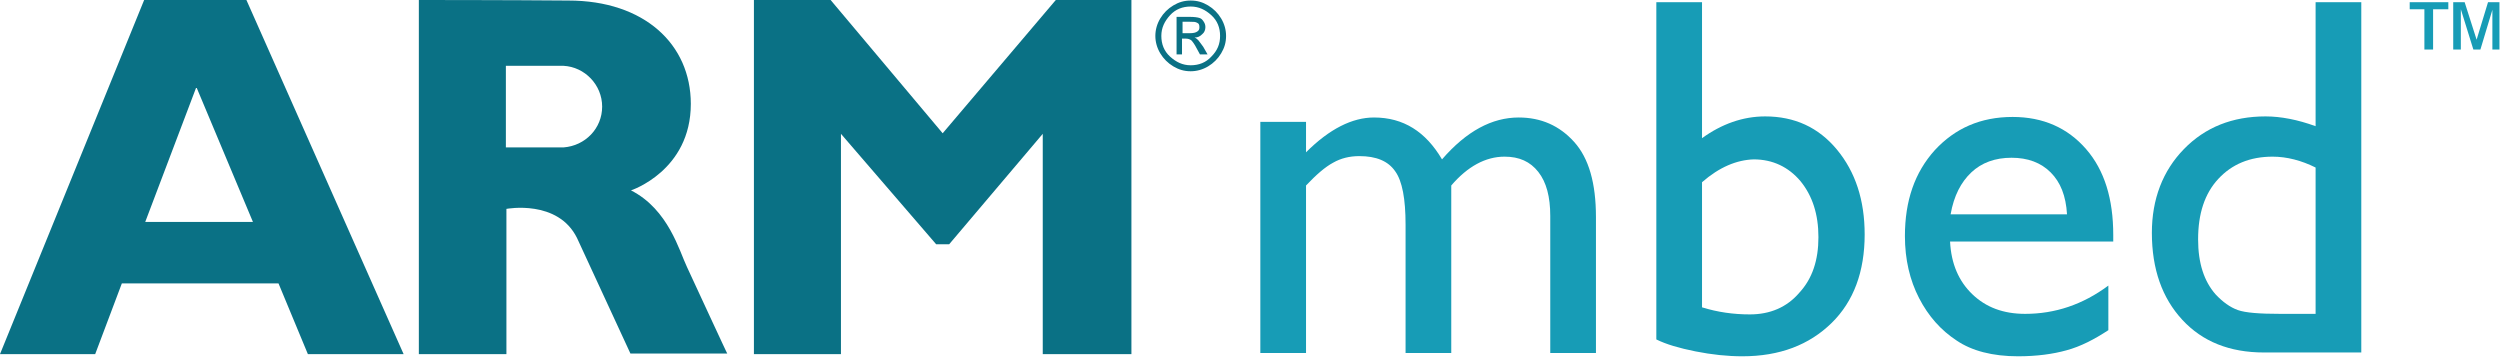
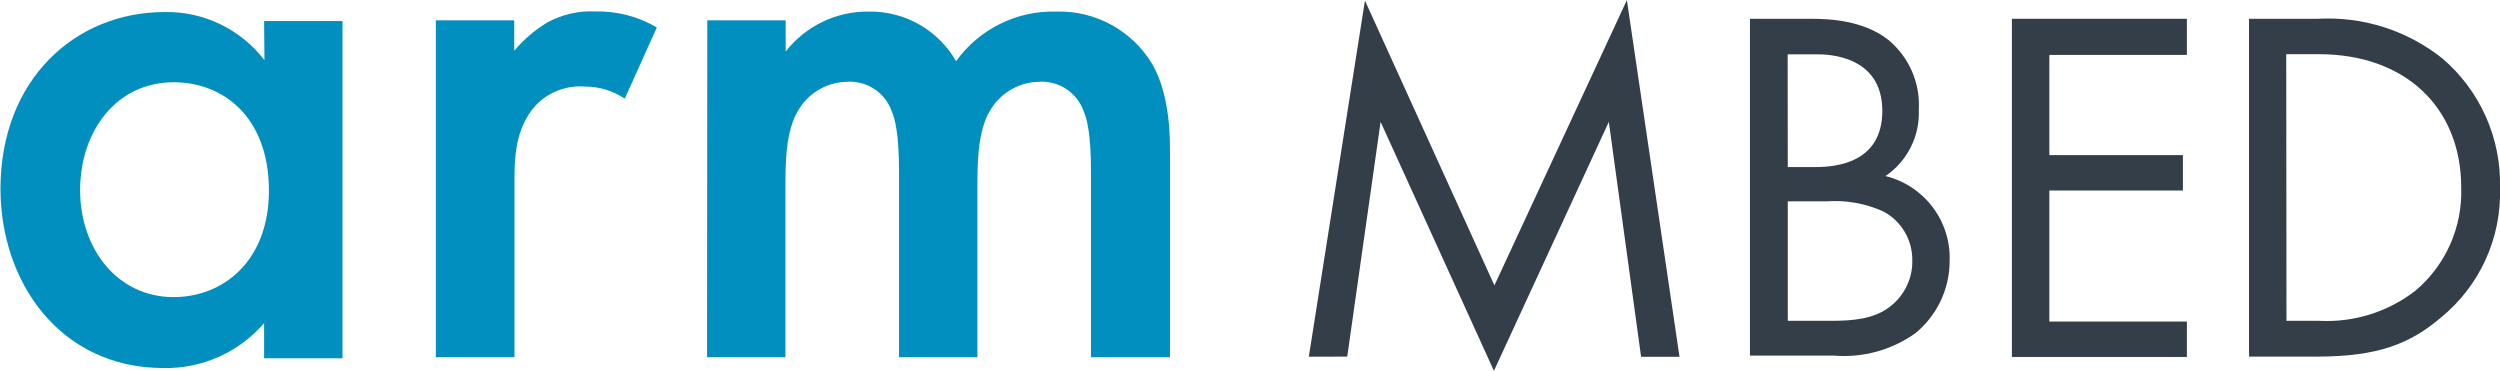
- <svg xmlns="http://www.w3.org/2000/svg" version="1.1" id="Layer_1" x="0px" y="0px" viewBox="0 0 459.6 65.6" enable-background="new 0 0 459.6 65.6" xml:space="preserve">
-   <g>
-     <path fill="#0A7185" d="M56.6,65.1h17.6L45.3,0H26.5L0,65.1h17.5l4.9-13h28.8L56.6,65.1z M26.7,40.8l9.4-24.8l10.4,24.8H26.7z" />
-     <path fill="#0A7185" d="M126.3,49.1c-1.4-2.9-3.4-10.6-10.3-14.1c0,0,11-3.6,11-15.9c0-11-8.6-19-22.5-19C93.5,0,77,0,77,0v65.1   h16.1V38.4c0,0,9.5-1.8,13,5.4l9.8,21.2h17.8C133.7,65.1,127.6,51.9,126.3,49.1z M103.6,27.1L103.6,27.1l-10.6,0v-15h10.6v0   c3.9,0.2,7.1,3.5,7.1,7.5S107.6,26.8,103.6,27.1z" />
-     <polygon fill="#0A7185" points="138.6,65.1 154.6,65.1 154.6,24.6 172.1,44.9 174.5,44.9 191.7,24.6 191.7,65.1 208,65.1 208,0    194.1,0 173.3,24.5 152.7,0 138.6,0  " />
-     <g>
-       <path fill="#0A7185" d="M218.9,0.1c1.2,0,2.2,0.3,3.2,0.9c1,0.6,1.8,1.4,2.4,2.4c0.6,1,0.9,2.1,0.9,3.2c0,1.2-0.3,2.2-0.9,3.2    c-0.6,1-1.4,1.8-2.4,2.4c-1,0.6-2.1,0.9-3.2,0.9c-1.2,0-2.2-0.3-3.2-0.9c-1-0.6-1.8-1.4-2.4-2.4c-0.6-1-0.9-2.1-0.9-3.2    s0.3-2.2,0.9-3.2c0.6-1,1.4-1.8,2.4-2.4C216.7,0.4,217.7,0.1,218.9,0.1z M218.9,1.2c-1.5,0-2.8,0.5-3.8,1.6s-1.6,2.3-1.6,3.8    c0,1.5,0.5,2.8,1.6,3.8c1.1,1,2.3,1.6,3.8,1.6c1.5,0,2.8-0.5,3.8-1.6c1.1-1.1,1.6-2.3,1.6-3.8s-0.5-2.8-1.6-3.8    S220.4,1.2,218.9,1.2z M217.4,10h-1.1V3.1h2.4c0.9,0,1.5,0.1,1.8,0.2c0.4,0.1,0.6,0.4,0.8,0.7c0.2,0.3,0.3,0.6,0.3,1    c0,0.5-0.2,1-0.6,1.3c-0.4,0.4-0.8,0.6-1.4,0.6c0.3,0.1,0.5,0.3,0.7,0.5c0.2,0.2,0.5,0.7,0.9,1.2l0.8,1.4h-1.4l-0.6-1.1    c-0.4-0.8-0.8-1.3-1-1.5c-0.3-0.2-0.6-0.3-1-0.3h-0.7V10z M217.4,4v2.1h1.4c0.6,0,1-0.1,1.3-0.3c0.3-0.2,0.4-0.4,0.4-0.8    c0-0.4-0.1-0.7-0.4-0.8c-0.3-0.2-0.7-0.2-1.4-0.2H217.4z" />
-     </g>
-     <g>
-       <g>
-         <path fill="#179CB6" d="M266.8,34.1v30.8h-8.4V41.3c0-4.7-0.6-8-1.9-9.8c-1.3-1.9-3.5-2.8-6.6-2.8c-1.8,0-3.4,0.4-4.8,1.2     c-1.5,0.8-3.1,2.2-5,4.2v30.8h-8.4V22.4h8.4V28c4.3-4.3,8.5-6.4,12.5-6.4c5.4,0,9.5,2.6,12.5,7.7c4.5-5.2,9.2-7.7,14.1-7.7     c4.1,0,7.5,1.5,10.2,4.5c2.7,3,4,7.6,4,13.8v25h-8.4V39.7c0-3.5-0.7-6.2-2.2-8.1s-3.5-2.8-6.2-2.8     C273.1,28.8,269.8,30.6,266.8,34.1z" />
-         <path fill="#179CB6" d="M304.5,0.4h8.4v25c3.6-2.6,7.5-4,11.6-4c5.4,0,9.8,2,13.2,6.1c3.4,4.1,5.1,9.3,5.1,15.6     c0,6.8-2,12.3-6.1,16.3s-9.5,6.1-16.4,6.1c-2.7,0-5.6-0.3-8.6-0.9s-5.4-1.3-7.2-2.2V0.4z M312.9,33.5v23c2.9,0.9,5.8,1.3,8.8,1.3     c3.7,0,6.8-1.3,9.1-4c2.4-2.6,3.5-6,3.5-10.2c0-4.2-1.1-7.6-3.3-10.3c-2.2-2.6-5.1-4-8.6-4C319.3,29.4,316.1,30.7,312.9,33.5z" />
-         <path fill="#179CB6" d="M388.3,44.4h-29.8c0.2,4.1,1.6,7.3,4.1,9.7c2.5,2.4,5.7,3.6,9.7,3.6c5.5,0,10.6-1.7,15.3-5.2v8.2     c-2.6,1.7-5.1,3-7.7,3.7c-2.5,0.7-5.5,1.1-8.9,1.1c-4.7,0-8.5-1-11.3-2.9c-2.9-1.9-5.2-4.5-6.9-7.8c-1.7-3.3-2.6-7.1-2.6-11.4     c0-6.5,1.8-11.7,5.5-15.8c3.7-4,8.4-6.1,14.3-6.1c5.6,0,10.1,2,13.5,5.9c3.4,3.9,5,9.2,5,15.8V44.4z M358.6,39.4H380     c-0.2-3.4-1.2-5.9-3-7.7s-4.2-2.7-7.2-2.7s-5.5,0.9-7.4,2.7S359.2,36,358.6,39.4z" />
-         <path fill="#179CB6" d="M425.7,0.4h8.4v64.4h-17.9c-6.3,0-11.3-2-15-6c-3.7-4-5.6-9.3-5.6-16c0-6.2,2-11.4,5.9-15.4     c3.9-4,8.9-6,15-6c2.8,0,5.9,0.6,9.2,1.8V0.4z M425.7,57.7V30.8c-2.6-1.3-5.3-2-7.9-2c-4.2,0-7.5,1.4-10,4.1     c-2.5,2.7-3.7,6.4-3.7,11.1c0,4.4,1.1,7.7,3.2,10.1c1.3,1.4,2.7,2.4,4.1,2.9c1.4,0.5,4,0.7,7.8,0.7H425.7z" />
-       </g>
-       <g>
-         <path fill="#179CB6" d="M447.2,9.1h-1.5V1.7H443V0.4h7.1v1.3h-2.8V9.1z M452.4,9.1H451V0.4h2.1l2.2,6.9l2.1-6.9h2.1v8.7h-1.3V1.8     L456,9.1h-1.3l-2.3-7.4V9.1z" />
-       </g>
-     </g>
-   </g>
+ <svg xmlns="http://www.w3.org/2000/svg" id="MBED" viewBox="0 0 207.59 30.79">
+   <defs>
+     <style>.cls-1{fill:#008fbe;}.cls-2{fill:#333e48;}</style>
+   </defs>
+   <path class="cls-1" d="M297.06,256.21c0,4.85,3.06,8.9,7.77,8.9,4.12,0,7.91-3,7.91-8.84,0-6.11-3.79-9-7.91-9-4.72,0-7.77,4-7.77,9m15.28-14.08h6.51v28h-6.51v-2.92A10.74,10.74,0,0,1,304,271c-8.64,0-13.55-7.18-13.55-14.88,0-9.1,6.24-14.68,13.62-14.68a10.2,10.2,0,0,1,8.3,4Z" transform="translate(-290.41 -240.44)" />
+   <path class="cls-1" d="M326.6,242.13h6.51v2.52a11.27,11.27,0,0,1,2.72-2.33,7.52,7.52,0,0,1,4-.93,9.66,9.66,0,0,1,5.12,1.33l-2.66,5.91a5.89,5.89,0,0,0-3.32-1,5.07,5.07,0,0,0-4.05,1.53c-1.79,1.93-1.79,4.58-1.79,6.44V270.1H326.6Z" transform="translate(-290.41 -240.44)" />
+   <path class="cls-1" d="M349.14,242.13h6.51v2.59a8.62,8.62,0,0,1,6.91-3.32,8.21,8.21,0,0,1,7.24,4.12,9.91,9.91,0,0,1,8.3-4.12,9,9,0,0,1,8,4.38c.53.93,1.46,3,1.46,7V270.1H381V254.69c0-3.12-.33-4.38-.6-5a3.69,3.69,0,0,0-3.72-2.46,4.81,4.81,0,0,0-3.85,2.06c-1.13,1.59-1.26,4-1.26,6.38V270.1h-6.51V254.69c0-3.12-.33-4.38-.6-5a3.69,3.69,0,0,0-3.72-2.46,4.81,4.81,0,0,0-3.85,2.06c-1.13,1.59-1.26,4-1.26,6.38V270.1h-6.51Z" transform="translate(-290.41 -240.44)" />
+   <path class="cls-2" d="M399.09,270.06l4.66-29.57,10.75,23.65,11-23.69,4.37,29.62h-3.19L424,250.56l-9.54,20.67-9.41-20.67-2.77,19.49Z" transform="translate(-290.41 -240.44)" />
+   <path class="cls-2" d="M440.79,242c1.55,0,4.37.13,6.43,1.76a7,7,0,0,1,2.52,5.8,6.32,6.32,0,0,1-2.77,5.5,7,7,0,0,1,5.33,7.06,7.74,7.74,0,0,1-2.86,6,10.22,10.22,0,0,1-6.72,1.85h-7V242Zm-1.93,12.31h2.35c1.64,0,5.5-.34,5.5-4.66,0-4.62-4.54-4.7-5.42-4.7h-2.44Zm0,12.77h3.57c1.81,0,3.57-.13,4.92-1.18a4.72,4.72,0,0,0,1.85-3.86A4.54,4.54,0,0,0,446.8,258a9.77,9.77,0,0,0-4.75-.84h-3.19Z" transform="translate(-290.41 -240.44)" />
+   <path class="cls-2" d="M472,245H460.58v8.32h11.09v2.94H460.58v10.88H472v2.94H457.47V242H472Z" transform="translate(-290.41 -240.44)" />
+   <path class="cls-2" d="M477.16,242h5.71a15.24,15.24,0,0,1,10.33,3.28A13.66,13.66,0,0,1,498,256.07a13.34,13.34,0,0,1-4.92,10.75c-2.56,2.18-5.25,3.23-10.25,3.23h-5.67Zm3.11,25.08H483a12,12,0,0,0,8-2.52,10.72,10.72,0,0,0,3.78-8.53c0-6.72-4.71-11.09-11.8-11.09h-2.73Z" transform="translate(-290.41 -240.44)" />
</svg>
